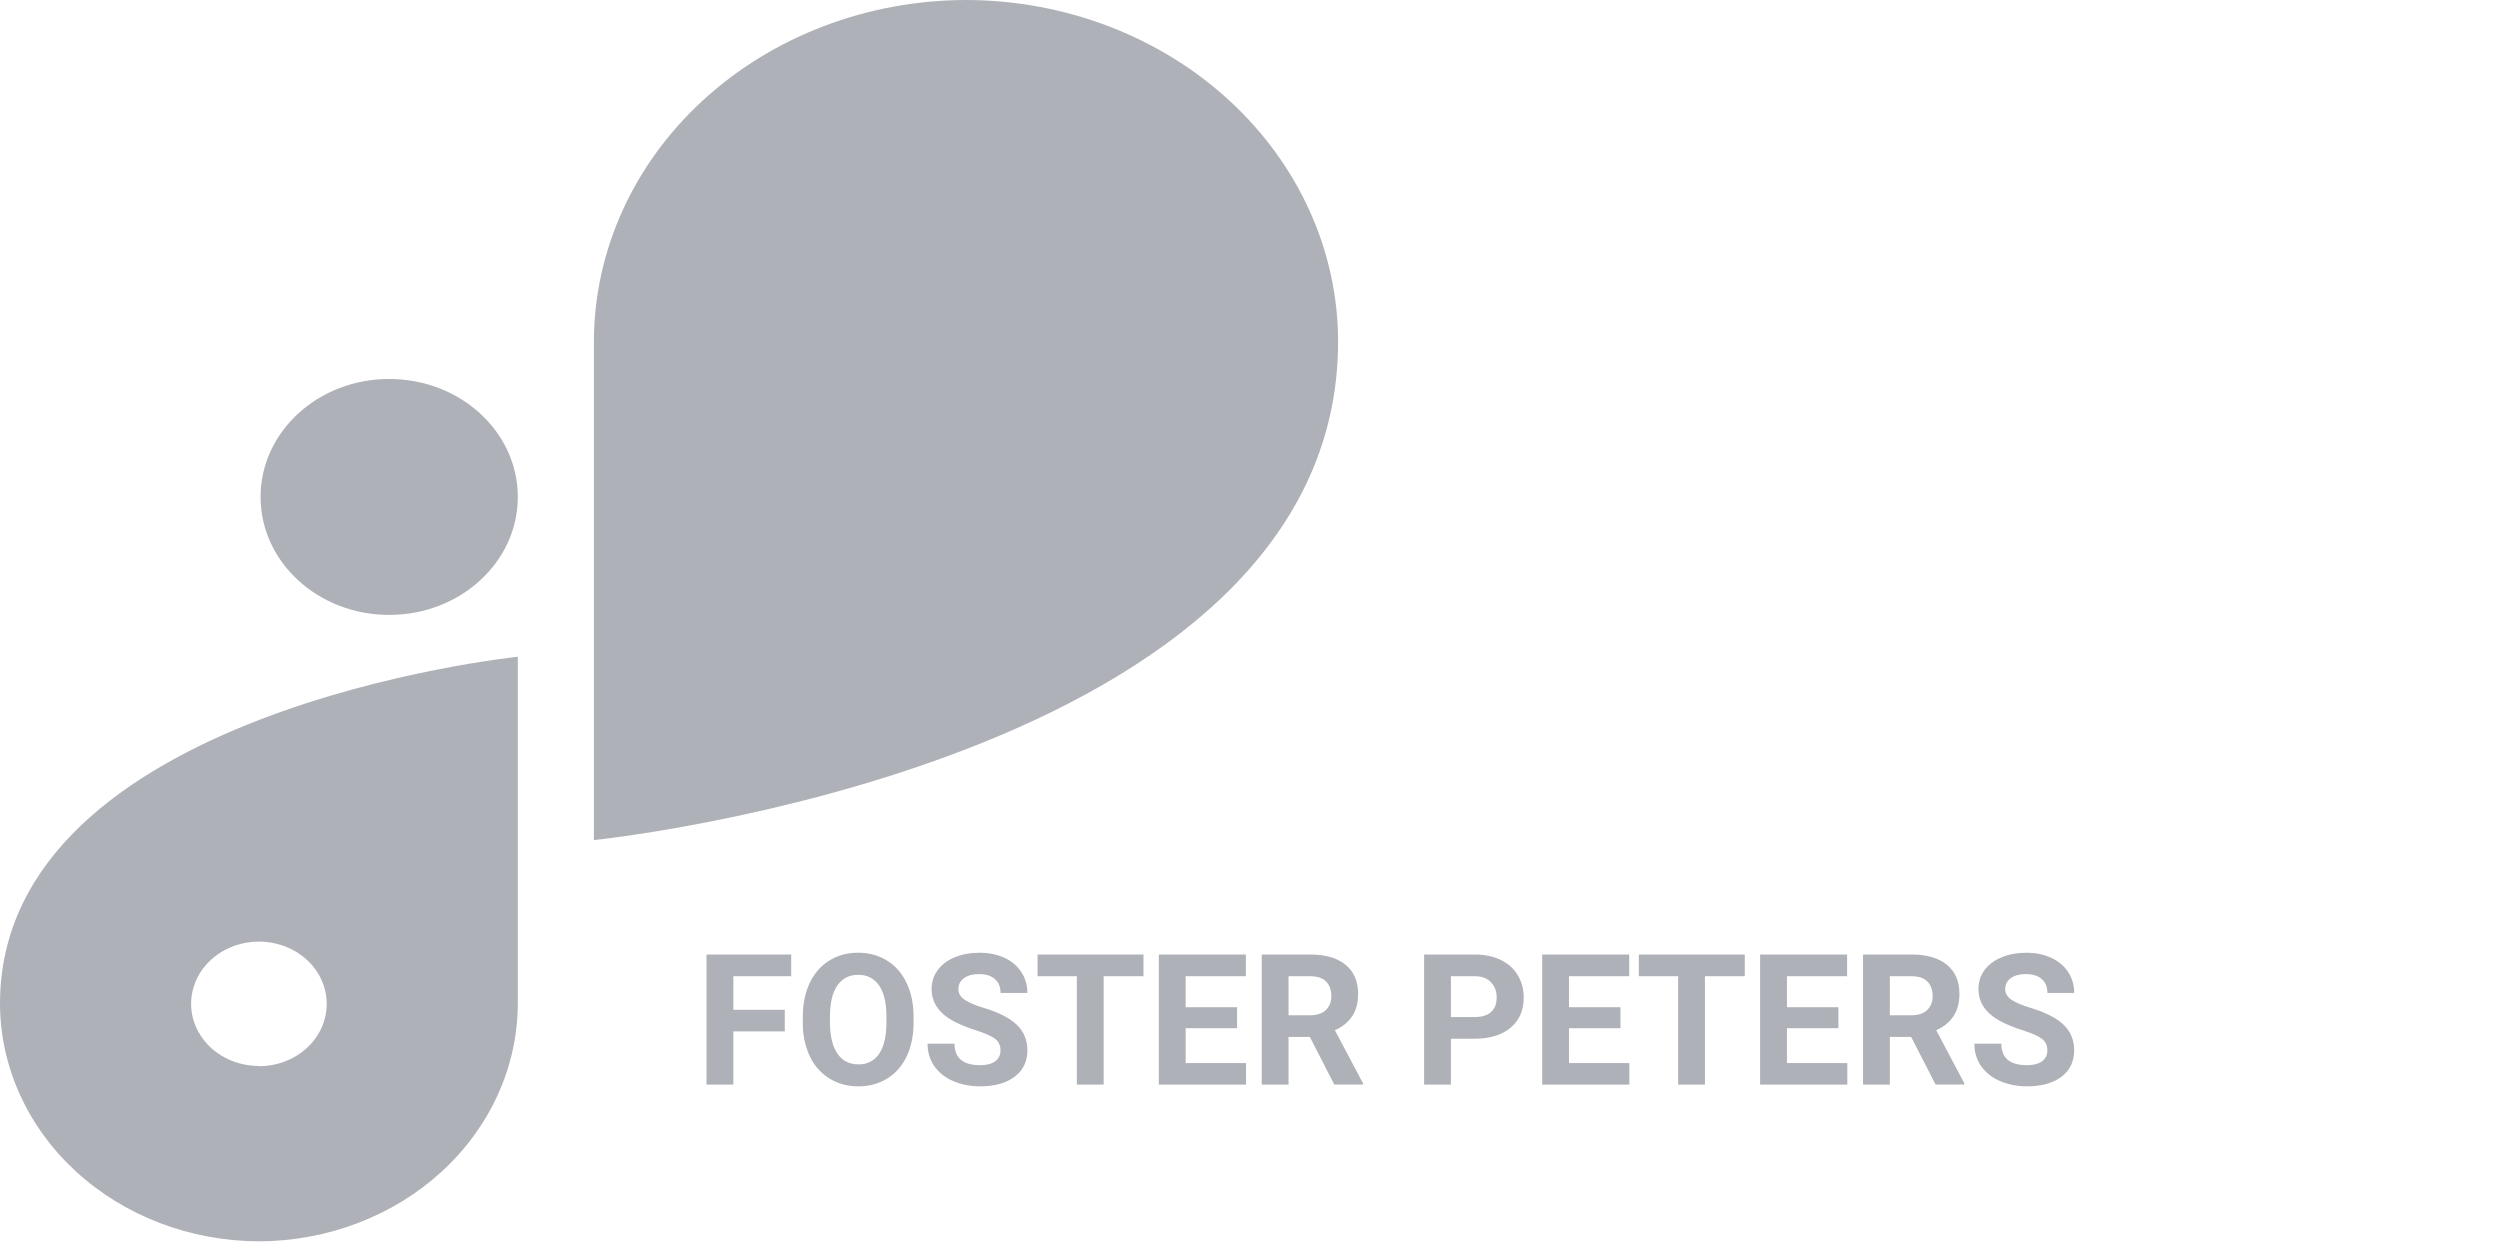
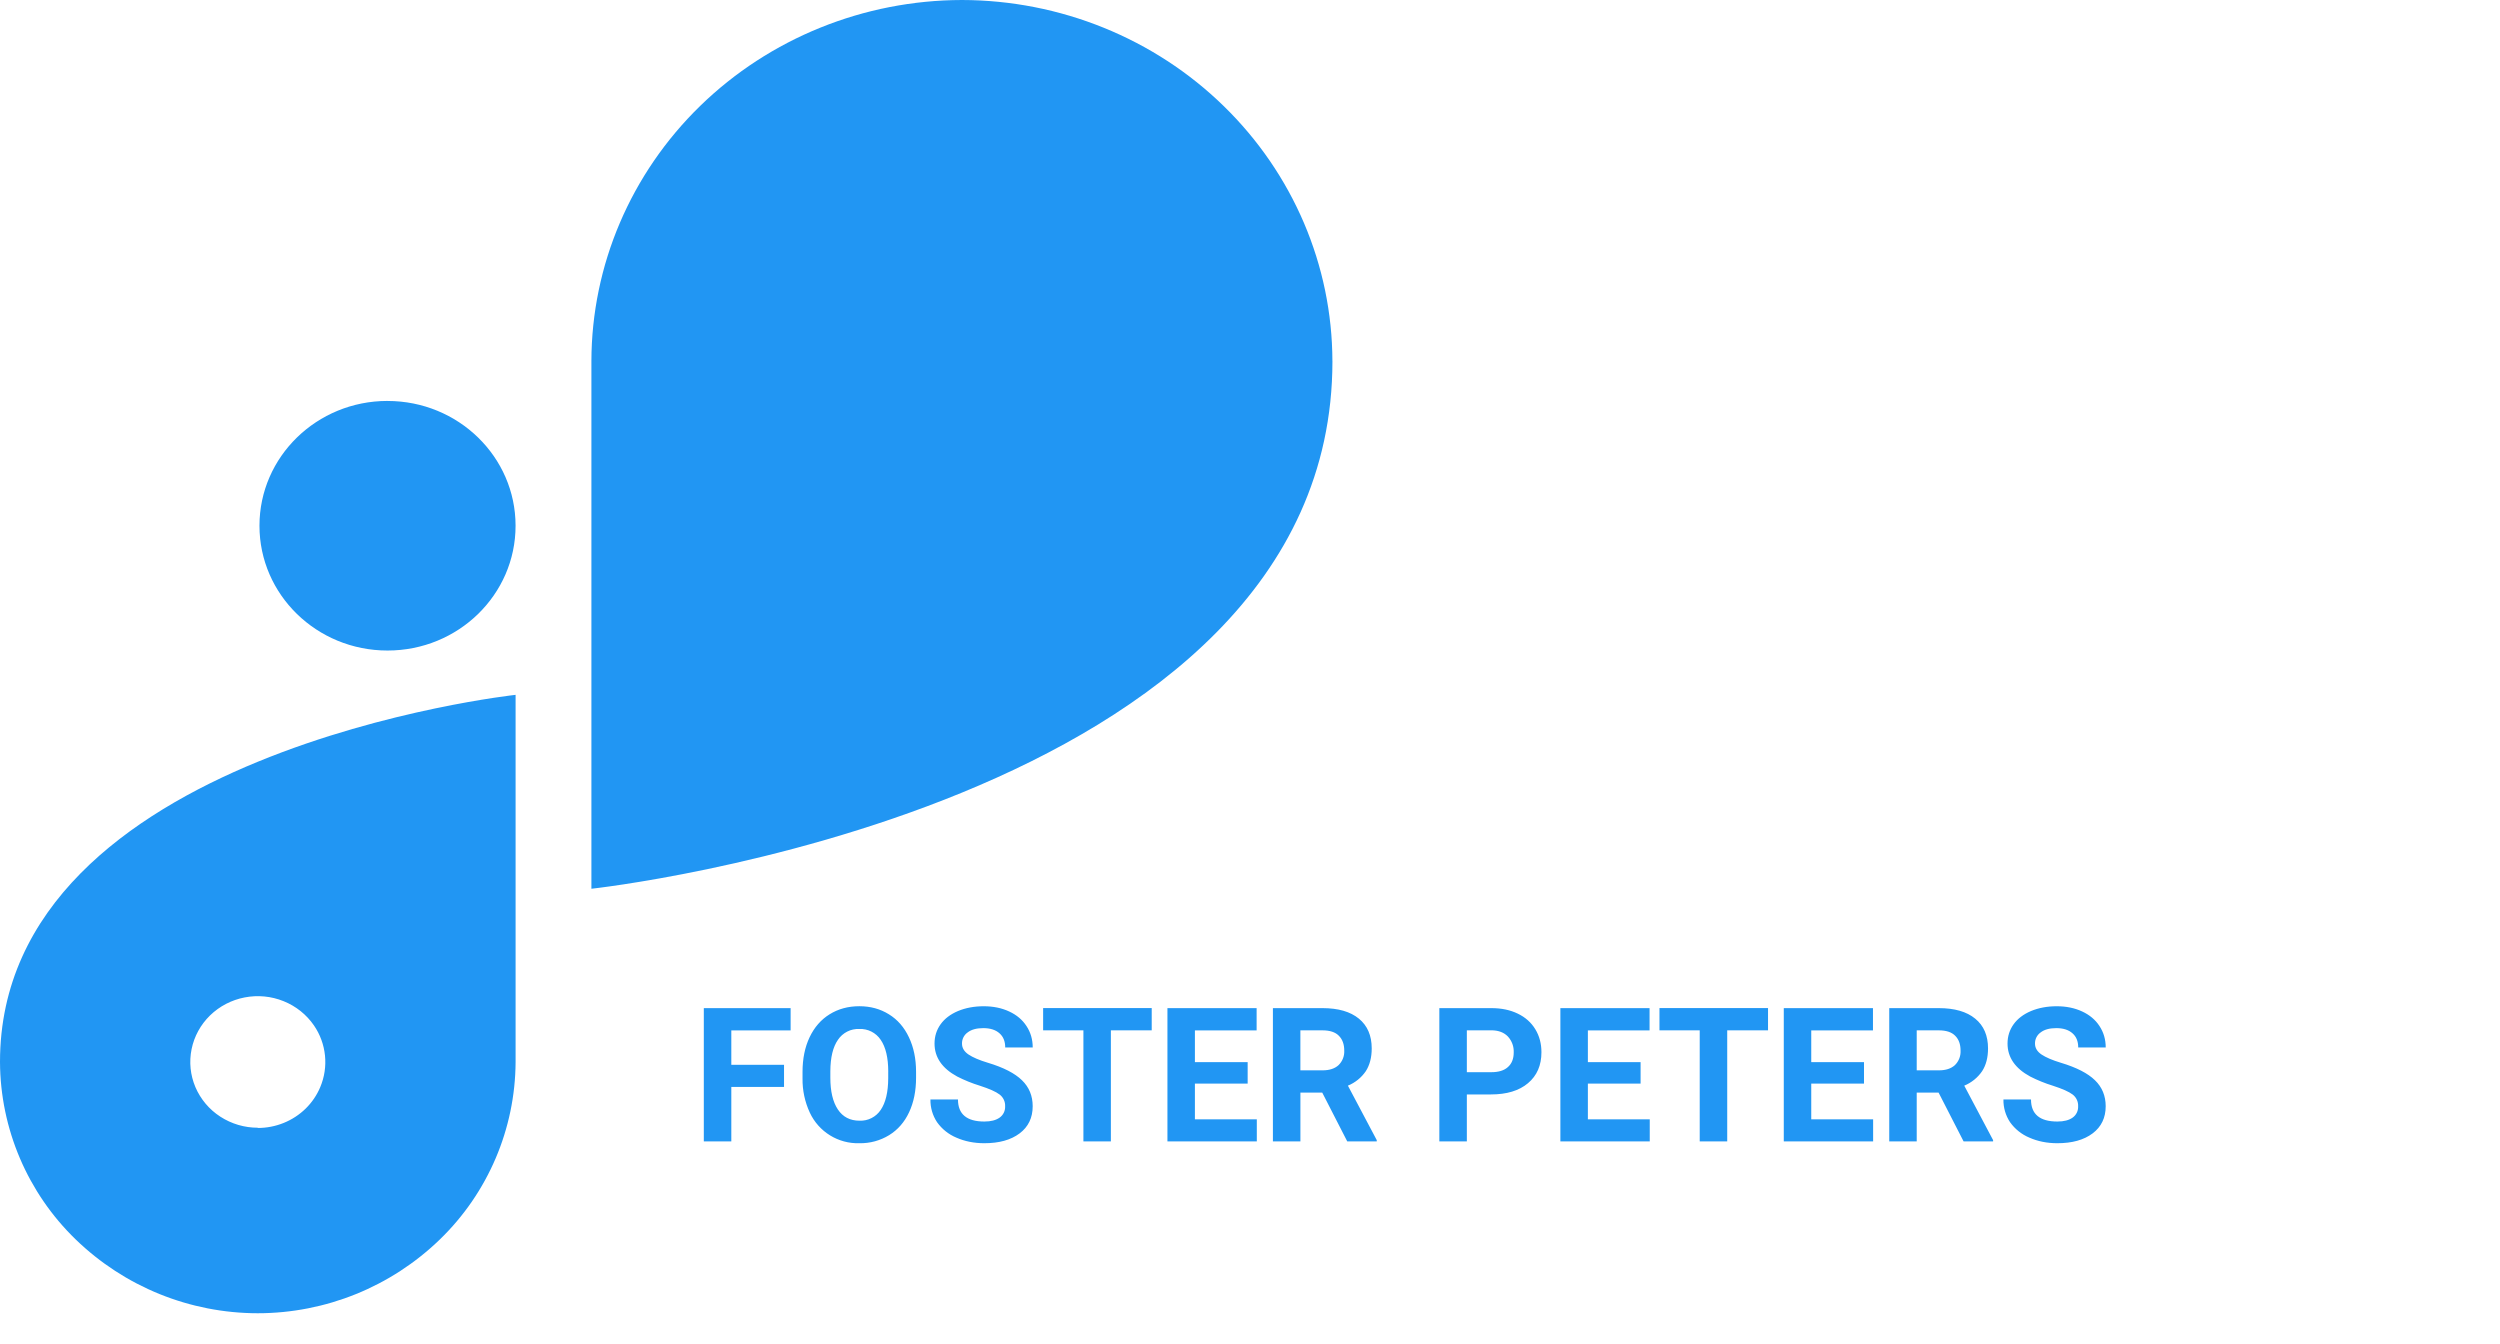
- <svg xmlns="http://www.w3.org/2000/svg" width="82" height="41" fill="none">
-   <path d="M12.767 12.43h-.003c-2.329 0-4.217 1.732-4.217 3.868v.003c0 2.136 1.888 3.868 4.217 3.868h.003c2.329 0 4.217-1.732 4.217-3.868v-.003c0-2.136-1.888-3.867-4.217-3.867zM43.89 11.195c-.006-2.967-1.293-5.81-3.58-7.909C38.023 1.188 34.923.006 31.688 0c-3.235.005-6.337 1.186-8.625 3.285-2.288 2.098-3.576 4.942-3.583 7.91v16.36s24.408-2.494 24.41-16.358v-.002zM0 32.924c.006 2.064.902 4.042 2.494 5.502 1.59 1.46 3.747 2.283 5.998 2.29 2.25-.007 4.406-.83 5.997-2.289 1.591-1.46 2.488-3.437 2.495-5.5V21.542S0 23.28 0 32.924zm8.492 2.04c-.44 0-.87-.12-1.236-.344a2.088 2.088 0 01-.819-.915 1.883 1.883 0 01-.126-1.179c.086-.396.297-.759.608-1.044.311-.285.708-.48 1.139-.558a2.41 2.41 0 011.285.116c.406.154.754.415.998.75.244.336.375.73.375 1.134 0 .268-.056.535-.167.783a2.036 2.036 0 01-.482.664c-.206.19-.452.341-.722.444-.27.103-.56.156-.853.156v-.007zM25.74 33.83h-1.687v1.744h-.879v-4.266h2.777v.712h-1.898v1.102h1.688v.709zm4.225-.292c0 .42-.074.788-.223 1.104-.148.316-.36.56-.638.732a1.755 1.755 0 01-.95.258c-.353 0-.668-.085-.946-.255a1.695 1.695 0 01-.644-.726 2.511 2.511 0 01-.232-1.09v-.21c0-.42.075-.79.226-1.108.152-.32.366-.566.642-.736.277-.172.593-.258.949-.258.355 0 .67.086.946.258.277.17.491.415.642.736.152.318.228.686.228 1.104v.19zm-.89-.194c0-.447-.08-.787-.24-1.02a.783.783 0 00-.686-.348.782.782 0 00-.683.346c-.16.228-.241.564-.243 1.008v.208c0 .435.08.773.24 1.013.16.24.39.36.691.36a.775.775 0 00.68-.345c.158-.233.239-.57.24-1.014v-.208zm3.74 1.11a.447.447 0 00-.175-.38c-.117-.09-.328-.184-.633-.282a4.565 4.565 0 01-.724-.293c-.484-.261-.726-.614-.726-1.057 0-.23.064-.436.193-.615.131-.182.318-.324.56-.425.244-.102.517-.152.82-.152.305 0 .576.055.815.166.238.11.422.265.553.466.133.201.2.43.2.686h-.88c0-.195-.06-.347-.184-.454-.123-.11-.296-.164-.519-.164-.214 0-.381.046-.5.137a.426.426 0 00-.18.358c0 .139.07.255.209.349.14.093.347.181.618.263.5.15.864.337 1.093.56.228.222.343.5.343.832 0 .369-.14.659-.42.87-.279.209-.655.313-1.127.313-.329 0-.627-.06-.897-.178a1.438 1.438 0 01-.618-.495 1.27 1.27 0 01-.211-.727h.882c0 .47.281.706.844.706.209 0 .372-.042.489-.126a.418.418 0 00.176-.357zm4.691-2.434H36.2v3.554h-.88V32.02h-1.288v-.712h3.474v.712zm3.07 1.705H38.89v1.143h1.98v.706H38.01v-4.266h2.854v.712h-1.975v1.017h1.687v.688zm2.388.287h-.7v1.562h-.879v-4.266h1.585c.504 0 .892.112 1.166.337.273.225.41.542.41.952 0 .291-.063.534-.19.73a1.284 1.284 0 01-.572.463l.923 1.743v.04h-.943l-.8-1.56zm-.7-.712h.709c.22 0 .392-.055.513-.167a.607.607 0 00.181-.466c0-.2-.057-.359-.173-.474-.113-.115-.288-.173-.524-.173h-.706v1.28zm5.326.77v1.504h-.879v-4.266h1.664c.32 0 .602.059.844.176.244.117.432.284.563.5.13.216.196.46.196.736 0 .418-.144.748-.43.99-.286.24-.681.36-1.187.36h-.77zm0-.711h.785c.233 0 .41-.055.53-.164.124-.11.185-.266.185-.469a.704.704 0 00-.184-.507c-.123-.129-.294-.195-.51-.199h-.806v1.339zm5.56.366h-1.687v1.143h1.98v.706h-2.859v-4.266h2.854v.712h-1.975v1.017h1.688v.688zm4.079-1.705h-1.307v3.554h-.879V32.02h-1.289v-.712h3.475v.712zm3.07 1.705h-1.687v1.143h1.98v.706h-2.86v-4.266h2.854v.712h-1.974v1.017h1.687v.688zm2.388.287h-.7v1.562h-.88v-4.266h1.586c.504 0 .892.112 1.166.337.273.225.41.542.41.952 0 .291-.064.534-.19.73a1.284 1.284 0 01-.572.463l.923 1.743v.04h-.943l-.8-1.56zm-.7-.712h.709c.22 0 .391-.055.512-.167a.607.607 0 00.182-.466c0-.2-.058-.359-.173-.474-.113-.115-.288-.173-.524-.173h-.706v1.28zm5.165 1.155a.447.447 0 00-.176-.381c-.117-.09-.328-.184-.633-.282a4.56 4.56 0 01-.724-.293c-.484-.261-.726-.614-.726-1.057 0-.23.064-.436.193-.615.131-.182.318-.324.56-.425.244-.102.517-.152.82-.152.305 0 .576.055.815.166.238.11.422.265.553.466.133.201.2.43.2.686h-.88c0-.195-.061-.347-.184-.454-.123-.11-.296-.164-.519-.164-.214 0-.381.046-.5.137a.426.426 0 00-.18.358c0 .139.07.255.209.349.14.093.346.181.618.263.5.15.864.337 1.093.56.228.222.342.5.342.832 0 .369-.14.659-.418.87-.28.209-.656.313-1.128.313-.329 0-.627-.06-.897-.178a1.439 1.439 0 01-.618-.495 1.27 1.27 0 01-.211-.727h.882c0 .47.281.706.844.706.209 0 .372-.042.489-.126a.418.418 0 00.176-.357z" fill="#AFB1B8" />
+ <svg xmlns="http://www.w3.org/2000/svg" width="80" height="43" fill="none">
+   <path d="M12.402 12.83h-.003c-2.262 0-4.096 1.788-4.096 3.992v.003c0 2.204 1.834 3.992 4.096 3.992h.003c2.262 0 4.096-1.788 4.096-3.992v-.003c0-2.204-1.834-3.991-4.096-3.991zM42.637 11.555c-.007-3.063-1.258-5.997-3.48-8.163C36.938 1.227 33.926.007 30.784 0c-3.143.006-6.156 1.225-8.379 3.39-2.223 2.166-3.474 5.102-3.48 8.165V28.44s23.71-2.573 23.713-16.883v-.002zM0 33.982a7.96 7.96 0 002.422 5.68 8.384 8.384 0 005.827 2.362 8.384 8.384 0 005.826-2.361 7.96 7.96 0 002.424-5.678v-11.75S0 24.029 0 33.983zm8.25 2.105a2.2 2.2 0 01-1.2-.354 2.117 2.117 0 01-.797-.945 2.055 2.055 0 01-.122-1.216c.083-.409.289-.784.59-1.078a2.178 2.178 0 011.107-.576c.419-.082.853-.04 1.248.12.395.159.732.429.97.775a2.068 2.068 0 01.201 1.977c-.108.257-.267.49-.467.686-.201.196-.44.352-.702.458a2.209 2.209 0 01-.829.161v-.008zM25.09 34.781h-1.688v1.743h-.88V32.26H25.3v.712h-1.898v1.101h1.687v.71zm4.224-.293c0 .42-.075.788-.223 1.105-.148.316-.361.56-.639.732a1.755 1.755 0 01-.949.258 1.694 1.694 0 01-1.59-.981 2.511 2.511 0 01-.232-1.09V34.3c0-.42.075-.79.226-1.108.152-.32.366-.565.641-.735.277-.172.594-.258.95-.258.355 0 .67.086.946.258.277.17.49.415.641.735.152.319.229.687.229 1.105v.19zm-.89-.193c0-.447-.081-.787-.241-1.02a.783.783 0 00-.686-.348.782.782 0 00-.682.346c-.16.228-.242.564-.244 1.007v.208c0 .436.08.774.24 1.014.16.24.391.36.692.36a.775.775 0 00.68-.345c.158-.233.238-.57.24-1.014v-.208zm3.74 1.11a.447.447 0 00-.176-.38c-.117-.09-.328-.184-.632-.282a4.56 4.56 0 01-.724-.293c-.484-.262-.727-.614-.727-1.057 0-.23.065-.436.194-.616.13-.181.317-.323.56-.425.244-.101.517-.152.82-.152.304 0 .576.056.814.167.239.11.423.265.554.466.133.201.2.43.2.686h-.88c0-.196-.061-.347-.184-.454-.123-.11-.296-.165-.519-.165-.215 0-.382.046-.5.138a.426.426 0 00-.18.358c0 .138.07.254.208.348.141.094.347.182.619.264.5.15.864.337 1.092.56.229.222.343.5.343.831 0 .37-.14.66-.419.87-.28.21-.655.314-1.128.314-.328 0-.627-.06-.896-.179a1.439 1.439 0 01-.618-.495 1.27 1.27 0 01-.211-.726h.881c0 .47.282.706.844.706.21 0 .372-.042.49-.126a.418.418 0 00.175-.358zm4.69-2.434h-1.306v3.553h-.879v-3.553H33.38v-.712h3.475v.712zm3.071 1.705h-1.688v1.142h1.981v.706h-2.86V32.26h2.854v.712h-1.975v1.016h1.688v.689zm2.388.287h-.7v1.561h-.88V32.26h1.586c.503 0 .892.112 1.166.337.273.224.41.542.41.952 0 .29-.064.534-.19.73a1.282 1.282 0 01-.572.462l.923 1.743v.041h-.944l-.8-1.561zm-.7-.712h.709c.22 0 .391-.056.512-.167a.607.607 0 00.182-.466c0-.201-.058-.36-.173-.474-.113-.116-.288-.173-.524-.173h-.707v1.28zm5.326.77v1.503h-.88V32.26h1.665c.32 0 .601.058.844.176.244.117.431.284.562.5.131.215.196.46.196.736 0 .418-.143.748-.43.99-.285.24-.68.36-1.187.36h-.77zm0-.711h.785c.232 0 .41-.055.53-.165.123-.109.185-.265.185-.468a.704.704 0 00-.185-.507c-.123-.129-.293-.195-.51-.2h-.805v1.34zm5.56.366h-1.687v1.142h1.98v.706h-2.86V32.26h2.854v.712h-1.974v1.016h1.687v.689zm4.078-1.705h-1.306v3.553h-.88v-3.553h-1.288v-.712h3.474v.712zm3.07 1.705H57.96v1.142h1.98v.706h-2.859V32.26h2.854v.712H57.96v1.016h1.688v.689zm2.388.287h-.7v1.561h-.879V32.26h1.585c.504 0 .893.112 1.166.337.274.224.41.542.41.952 0 .29-.063.534-.19.73a1.282 1.282 0 01-.571.462l.923 1.743v.041h-.944l-.8-1.561zm-.7-.712h.71c.22 0 .39-.056.512-.167a.607.607 0 00.181-.466c0-.201-.057-.36-.172-.474-.114-.116-.288-.173-.525-.173h-.706v1.28zm5.165 1.154a.447.447 0 00-.175-.38c-.118-.09-.329-.184-.633-.282a4.565 4.565 0 01-.724-.293c-.484-.262-.727-.614-.727-1.057 0-.23.065-.436.194-.616.13-.181.317-.323.56-.425.243-.101.517-.152.82-.152.304 0 .576.056.814.167.238.11.423.265.554.466.133.201.2.43.2.686h-.88c0-.196-.061-.347-.184-.454-.123-.11-.296-.165-.519-.165-.215 0-.382.046-.5.138a.426.426 0 00-.18.358c0 .138.07.254.208.348.141.094.347.182.618.264.5.15.865.337 1.093.56.229.222.343.5.343.831 0 .37-.14.66-.419.87-.28.21-.655.314-1.128.314-.328 0-.627-.06-.896-.179a1.438 1.438 0 01-.618-.495 1.27 1.27 0 01-.211-.726h.882c0 .47.28.706.843.706.21 0 .372-.042.49-.126a.418.418 0 00.175-.358z" fill="#2196F3" />
</svg>
